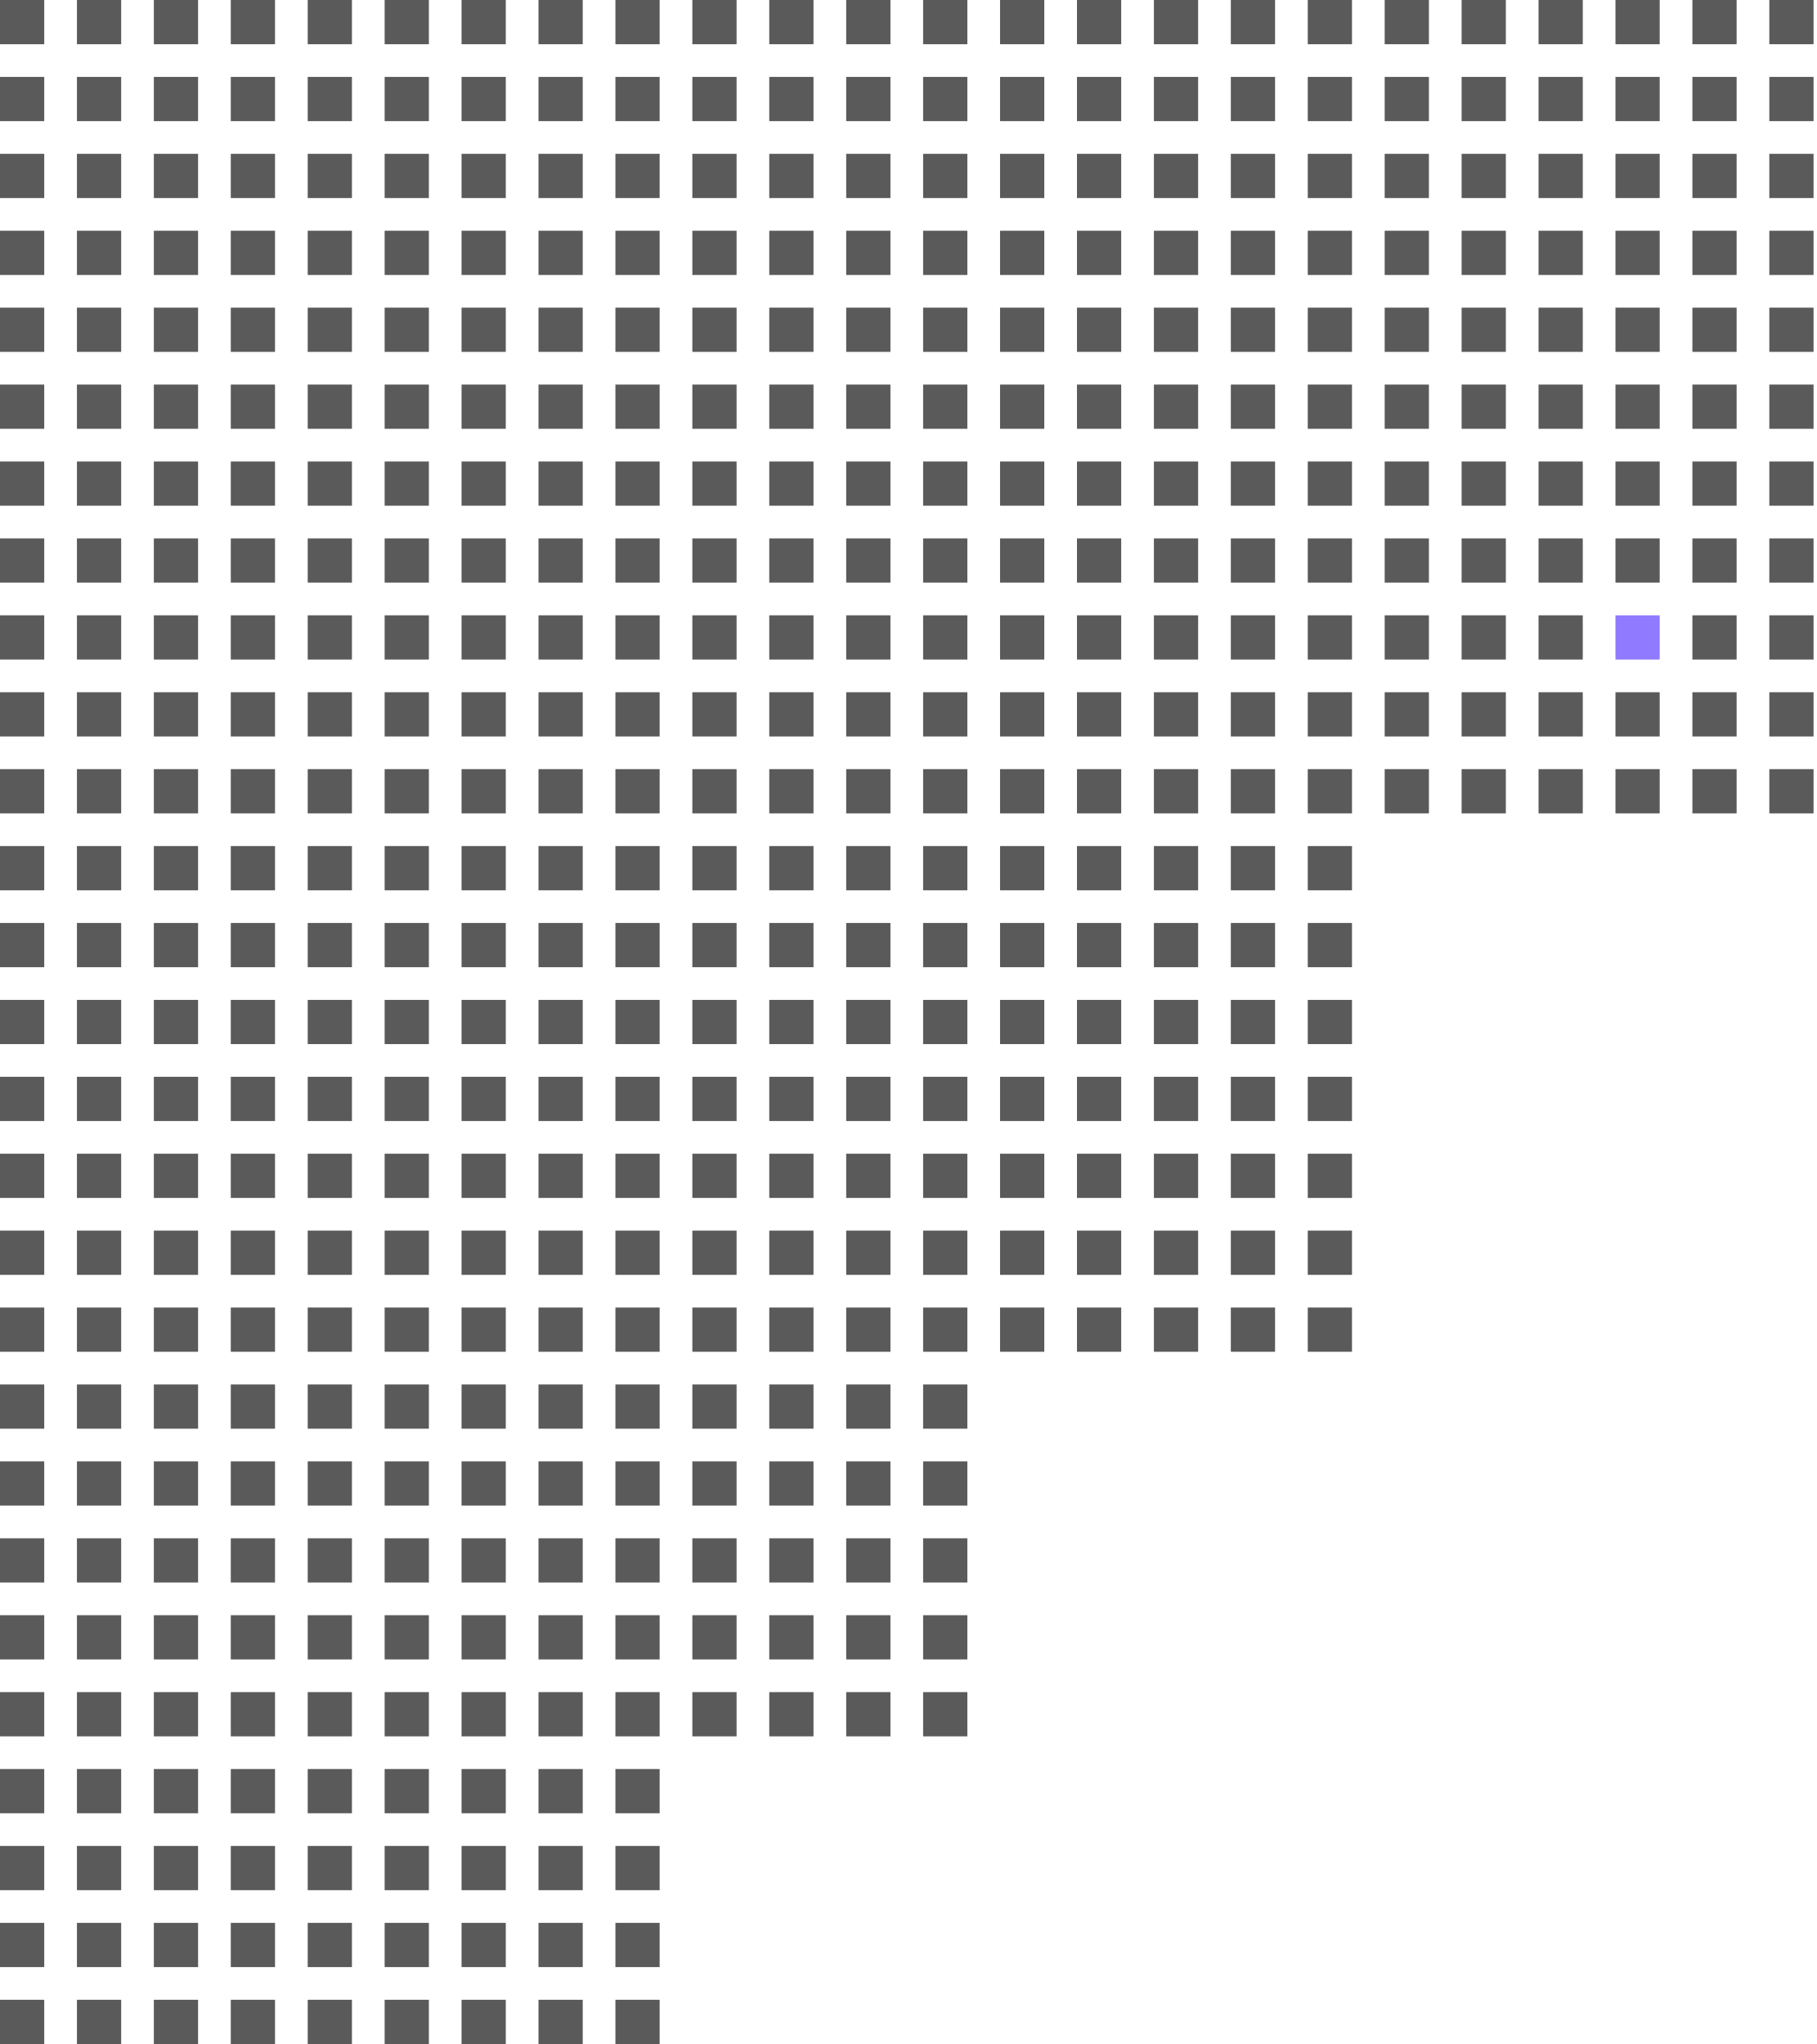
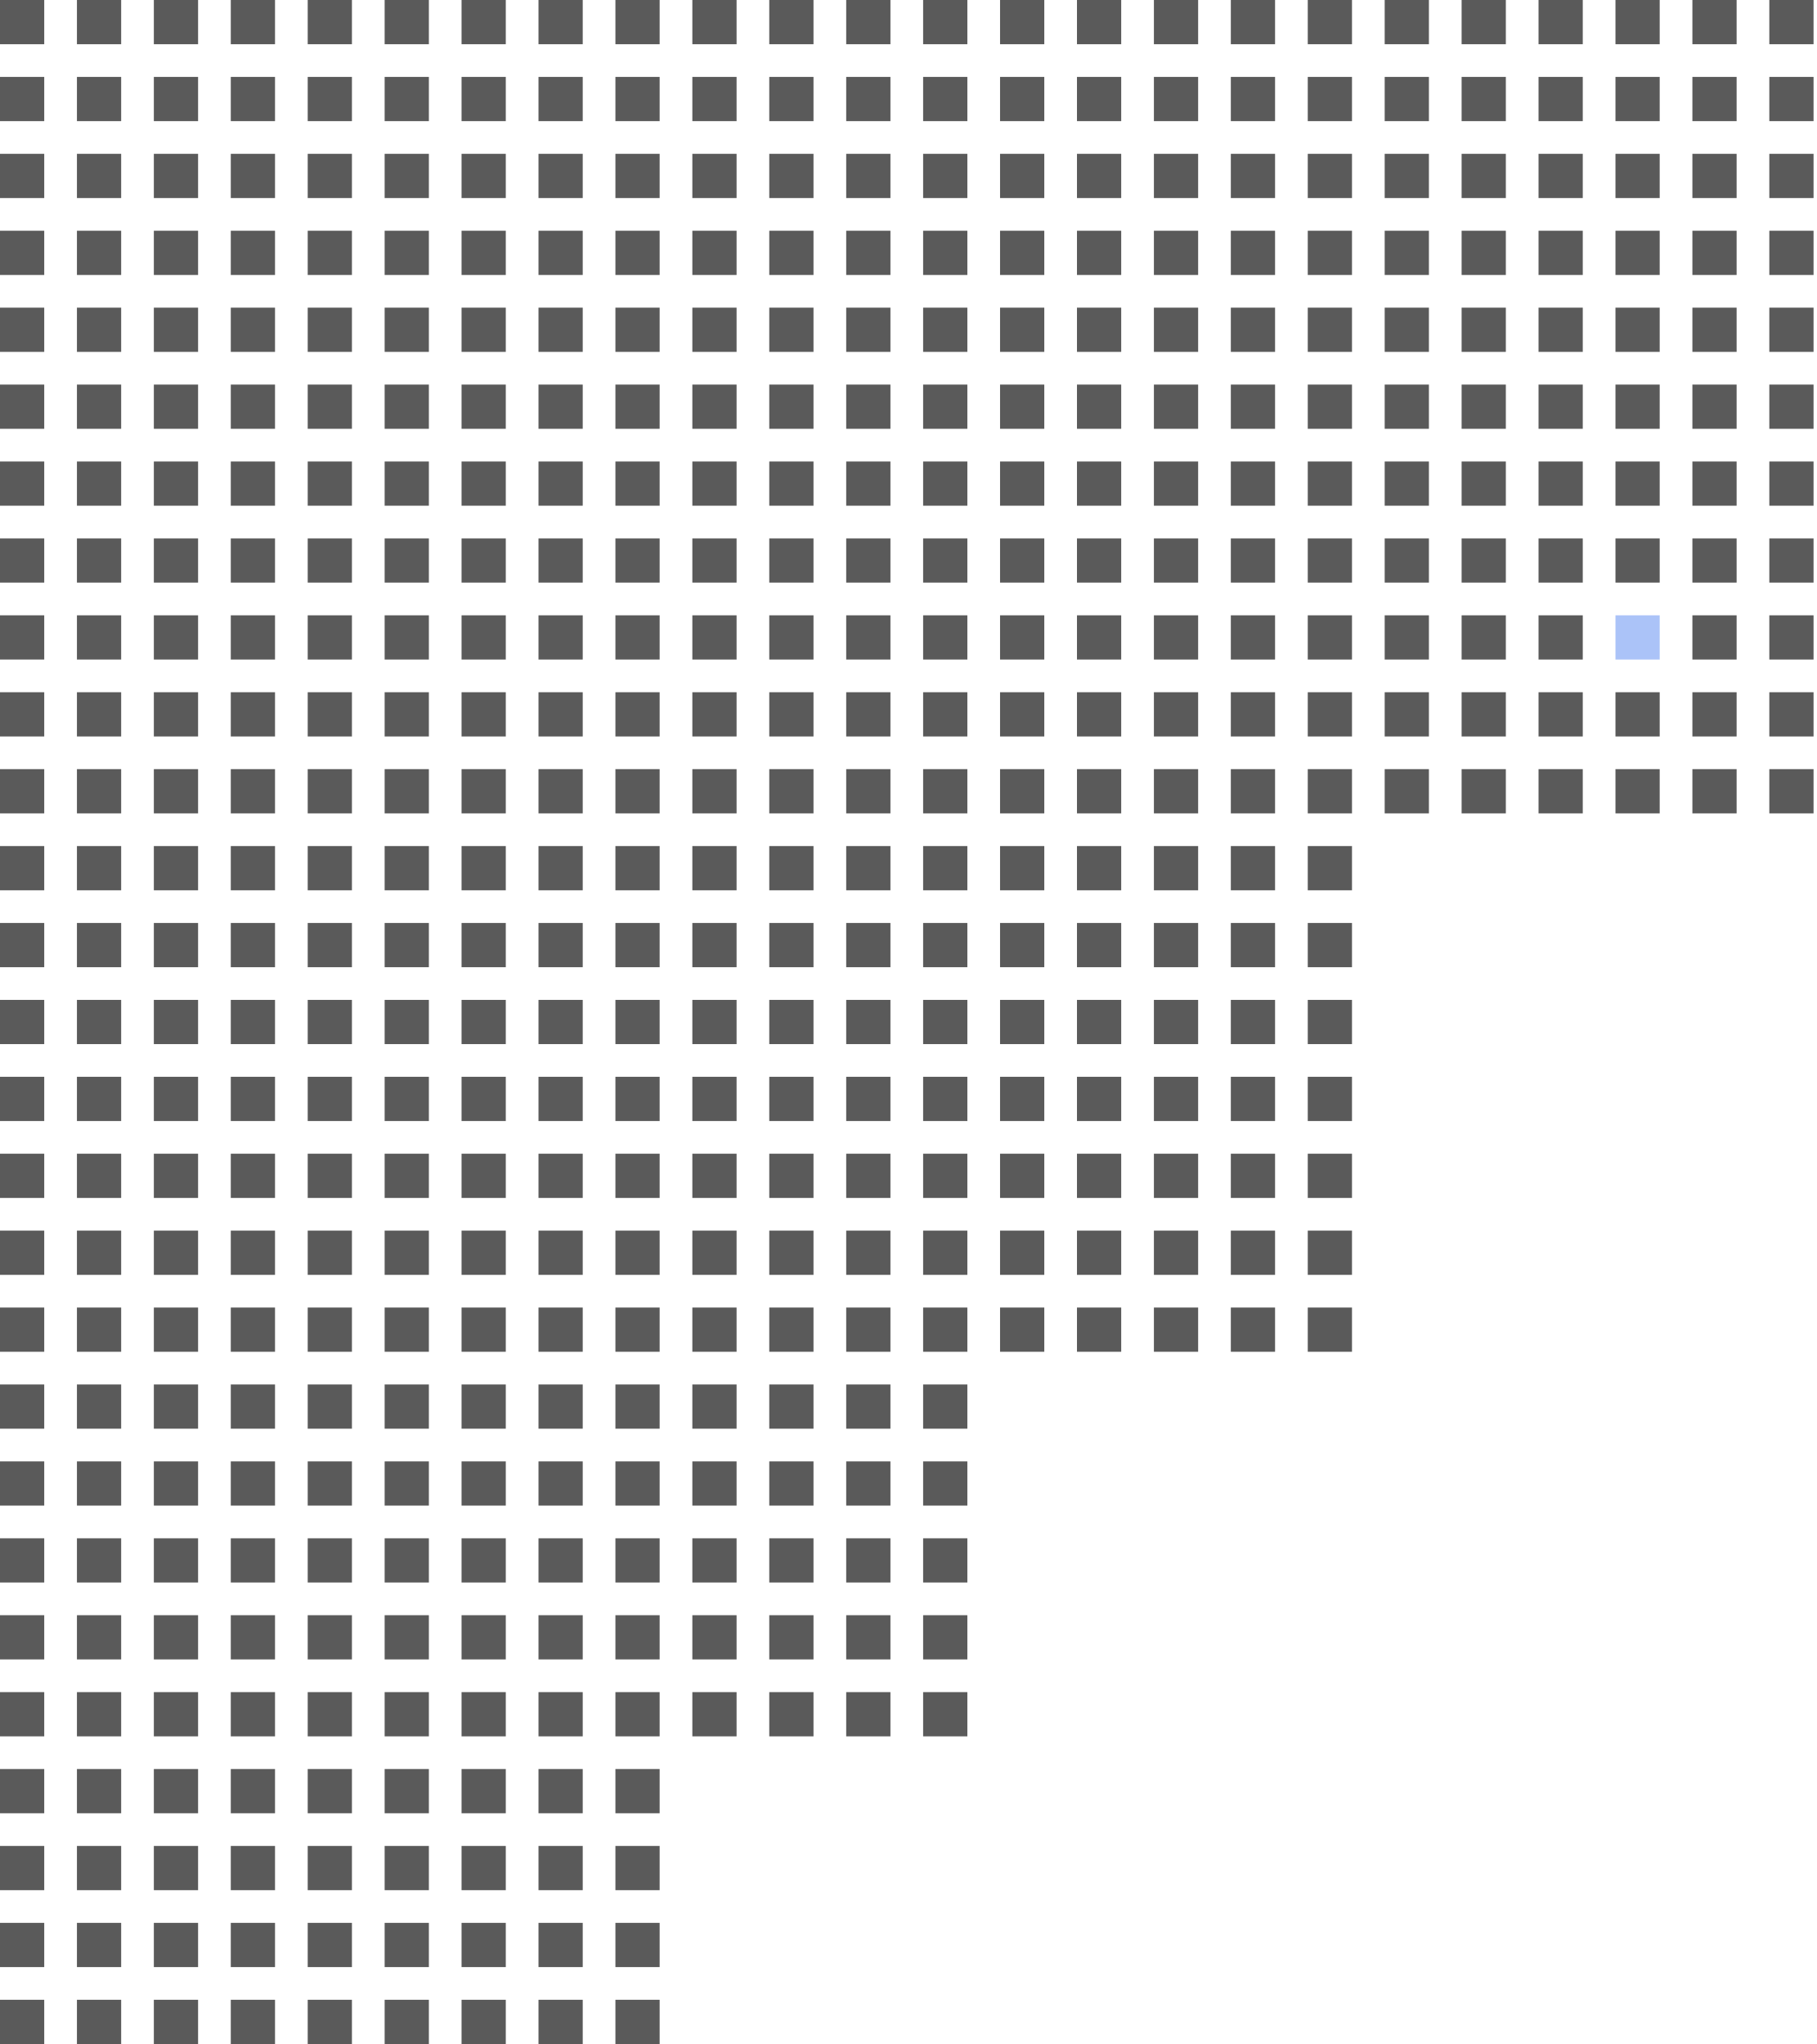
<svg xmlns="http://www.w3.org/2000/svg" width="534" height="601" viewBox="0 0 534 601" fill="none">
  <g opacity="0.7">
    <rect width="13.004" height="13.004" fill="#141414" />
    <rect x="22.617" width="13.004" height="13.004" fill="#141414" />
    <rect x="45.23" width="13.004" height="13.004" fill="#141414" />
    <rect x="67.848" width="13.004" height="13.004" fill="#141414" />
    <rect x="90.461" width="13.004" height="13.004" fill="#141414" />
    <rect x="113.078" width="13.004" height="13.004" fill="#141414" />
    <rect x="135.691" width="13.004" height="13.004" fill="#141414" />
    <rect x="158.309" width="13.004" height="13.004" fill="#141414" />
    <rect x="180.922" width="13.004" height="13.004" fill="#141414" />
    <rect x="203.539" width="13.004" height="13.004" fill="#141414" />
    <rect x="226.152" width="13.004" height="13.004" fill="#141414" />
    <rect x="248.77" width="13.004" height="13.004" fill="#141414" />
    <rect x="271.383" width="13.004" height="13.004" fill="#141414" />
    <rect x="294" width="13.004" height="13.004" fill="#141414" />
    <rect x="316.613" width="13.004" height="13.004" fill="#141414" />
    <rect x="339.23" width="13.004" height="13.004" fill="#141414" />
    <rect x="361.844" width="13.004" height="13.004" fill="#141414" />
    <rect x="384.461" width="13.004" height="13.004" fill="#141414" />
    <rect x="407.074" width="13.004" height="13.004" fill="#141414" />
    <rect x="429.691" width="13.004" height="13.004" fill="#141414" />
    <rect x="452.305" width="13.004" height="13.004" fill="#141414" />
    <rect x="474.922" width="13.004" height="13.004" fill="#141414" />
    <rect x="497.535" width="13.004" height="13.004" fill="#141414" />
    <rect x="520.152" width="13.004" height="13.004" fill="#141414" />
    <rect y="22.615" width="13.004" height="13.004" fill="#141414" />
    <rect x="22.617" y="22.615" width="13.004" height="13.004" fill="#141414" />
    <rect x="45.23" y="22.615" width="13.004" height="13.004" fill="#141414" />
    <rect x="67.848" y="22.615" width="13.004" height="13.004" fill="#141414" />
    <rect x="90.461" y="22.615" width="13.004" height="13.004" fill="#141414" />
    <rect x="113.078" y="22.615" width="13.004" height="13.004" fill="#141414" />
    <rect x="135.691" y="22.615" width="13.004" height="13.004" fill="#141414" />
    <rect x="158.309" y="22.615" width="13.004" height="13.004" fill="#141414" />
    <rect x="180.922" y="22.615" width="13.004" height="13.004" fill="#141414" />
    <rect x="203.539" y="22.615" width="13.004" height="13.004" fill="#141414" />
    <rect x="226.152" y="22.615" width="13.004" height="13.004" fill="#141414" />
    <rect x="248.77" y="22.615" width="13.004" height="13.004" fill="#141414" />
    <rect x="271.383" y="22.615" width="13.004" height="13.004" fill="#141414" />
    <rect x="294" y="22.615" width="13.004" height="13.004" fill="#141414" />
    <rect x="316.613" y="22.615" width="13.004" height="13.004" fill="#141414" />
    <rect x="339.23" y="22.615" width="13.004" height="13.004" fill="#141414" />
    <rect x="361.844" y="22.615" width="13.004" height="13.004" fill="#141414" />
    <rect x="384.461" y="22.615" width="13.004" height="13.004" fill="#141414" />
    <rect x="407.074" y="22.615" width="13.004" height="13.004" fill="#141414" />
    <rect x="429.691" y="22.615" width="13.004" height="13.004" fill="#141414" />
    <rect x="452.305" y="22.615" width="13.004" height="13.004" fill="#141414" />
    <rect x="474.922" y="22.615" width="13.004" height="13.004" fill="#141414" />
    <rect x="497.535" y="22.615" width="13.004" height="13.004" fill="#141414" />
    <rect x="520.152" y="22.615" width="13.004" height="13.004" fill="#141414" />
    <rect y="45.23" width="13.004" height="13.004" fill="#141414" />
    <rect x="22.617" y="45.23" width="13.004" height="13.004" fill="#141414" />
    <rect x="45.23" y="45.23" width="13.004" height="13.004" fill="#141414" />
    <rect x="67.848" y="45.23" width="13.004" height="13.004" fill="#141414" />
    <rect x="90.461" y="45.23" width="13.004" height="13.004" fill="#141414" />
    <rect x="113.078" y="45.23" width="13.004" height="13.004" fill="#141414" />
    <rect x="135.691" y="45.23" width="13.004" height="13.004" fill="#141414" />
    <rect x="158.309" y="45.23" width="13.004" height="13.004" fill="#141414" />
    <rect x="180.922" y="45.23" width="13.004" height="13.004" fill="#141414" />
    <rect x="203.539" y="45.23" width="13.004" height="13.004" fill="#141414" />
    <rect x="226.152" y="45.23" width="13.004" height="13.004" fill="#141414" />
    <rect x="248.77" y="45.23" width="13.004" height="13.004" fill="#141414" />
    <rect x="271.383" y="45.23" width="13.004" height="13.004" fill="#141414" />
    <rect x="294" y="45.23" width="13.004" height="13.004" fill="#141414" />
    <rect x="316.613" y="45.23" width="13.004" height="13.004" fill="#141414" />
    <rect x="339.23" y="45.23" width="13.004" height="13.004" fill="#141414" />
    <rect x="361.844" y="45.23" width="13.004" height="13.004" fill="#141414" />
    <rect x="384.461" y="45.23" width="13.004" height="13.004" fill="#141414" />
    <rect x="407.074" y="45.23" width="13.004" height="13.004" fill="#141414" />
    <rect x="429.691" y="45.23" width="13.004" height="13.004" fill="#141414" />
    <rect x="452.305" y="45.23" width="13.004" height="13.004" fill="#141414" />
    <rect x="474.922" y="45.23" width="13.004" height="13.004" fill="#141414" />
    <rect x="497.535" y="45.23" width="13.004" height="13.004" fill="#141414" />
    <rect x="520.152" y="45.23" width="13.004" height="13.004" fill="#141414" />
    <rect y="67.846" width="13.004" height="13.004" fill="#141414" />
    <rect x="22.617" y="67.846" width="13.004" height="13.004" fill="#141414" />
    <rect x="45.23" y="67.846" width="13.004" height="13.004" fill="#141414" />
    <rect x="67.848" y="67.846" width="13.004" height="13.004" fill="#141414" />
    <rect x="90.461" y="67.846" width="13.004" height="13.004" fill="#141414" />
    <rect x="113.078" y="67.846" width="13.004" height="13.004" fill="#141414" />
    <rect x="135.691" y="67.846" width="13.004" height="13.004" fill="#141414" />
    <rect x="158.309" y="67.846" width="13.004" height="13.004" fill="#141414" />
    <rect x="180.922" y="67.846" width="13.004" height="13.004" fill="#141414" />
    <rect x="203.539" y="67.846" width="13.004" height="13.004" fill="#141414" />
    <rect x="226.152" y="67.846" width="13.004" height="13.004" fill="#141414" />
    <rect x="248.77" y="67.846" width="13.004" height="13.004" fill="#141414" />
    <rect x="271.383" y="67.846" width="13.004" height="13.004" fill="#141414" />
    <rect x="294" y="67.846" width="13.004" height="13.004" fill="#141414" />
    <rect x="316.613" y="67.846" width="13.004" height="13.004" fill="#141414" />
    <rect x="339.23" y="67.846" width="13.004" height="13.004" fill="#141414" />
    <rect x="361.844" y="67.846" width="13.004" height="13.004" fill="#141414" />
    <rect x="384.461" y="67.846" width="13.004" height="13.004" fill="#141414" />
    <rect x="407.074" y="67.846" width="13.004" height="13.004" fill="#141414" />
    <rect x="429.691" y="67.846" width="13.004" height="13.004" fill="#141414" />
    <rect x="452.305" y="67.846" width="13.004" height="13.004" fill="#141414" />
    <rect x="474.922" y="67.846" width="13.004" height="13.004" fill="#141414" />
    <rect x="497.535" y="67.846" width="13.004" height="13.004" fill="#141414" />
    <rect x="520.152" y="67.846" width="13.004" height="13.004" fill="#141414" />
    <rect y="90.461" width="13.004" height="13.004" fill="#141414" />
    <rect x="22.617" y="90.461" width="13.004" height="13.004" fill="#141414" />
    <rect x="45.23" y="90.461" width="13.004" height="13.004" fill="#141414" />
    <rect x="67.848" y="90.461" width="13.004" height="13.004" fill="#141414" />
    <rect x="90.461" y="90.461" width="13.004" height="13.004" fill="#141414" />
    <rect x="113.078" y="90.461" width="13.004" height="13.004" fill="#141414" />
    <rect x="135.691" y="90.461" width="13.004" height="13.004" fill="#141414" />
    <rect x="158.309" y="90.461" width="13.004" height="13.004" fill="#141414" />
    <rect x="180.922" y="90.461" width="13.004" height="13.004" fill="#141414" />
    <rect x="203.539" y="90.461" width="13.004" height="13.004" fill="#141414" />
    <rect x="226.152" y="90.461" width="13.004" height="13.004" fill="#141414" />
    <rect x="248.77" y="90.461" width="13.004" height="13.004" fill="#141414" />
    <rect x="271.383" y="90.461" width="13.004" height="13.004" fill="#141414" />
    <rect x="294" y="90.461" width="13.004" height="13.004" fill="#141414" />
    <rect x="316.613" y="90.461" width="13.004" height="13.004" fill="#141414" />
    <rect x="339.23" y="90.461" width="13.004" height="13.004" fill="#141414" />
    <rect x="361.844" y="90.461" width="13.004" height="13.004" fill="#141414" />
    <rect x="384.461" y="90.461" width="13.004" height="13.004" fill="#141414" />
    <rect x="407.074" y="90.461" width="13.004" height="13.004" fill="#141414" />
    <rect x="429.691" y="90.461" width="13.004" height="13.004" fill="#141414" />
    <rect x="452.305" y="90.461" width="13.004" height="13.004" fill="#141414" />
    <rect x="474.922" y="90.461" width="13.004" height="13.004" fill="#141414" />
    <rect x="497.535" y="90.461" width="13.004" height="13.004" fill="#141414" />
    <rect x="520.152" y="90.461" width="13.004" height="13.004" fill="#141414" />
    <rect y="113.076" width="13.004" height="13.004" fill="#141414" />
    <rect x="22.617" y="113.076" width="13.004" height="13.004" fill="#141414" />
    <rect x="45.23" y="113.076" width="13.004" height="13.004" fill="#141414" />
    <rect x="67.848" y="113.076" width="13.004" height="13.004" fill="#141414" />
    <rect x="90.461" y="113.076" width="13.004" height="13.004" fill="#141414" />
    <rect x="113.078" y="113.076" width="13.004" height="13.004" fill="#141414" />
    <rect x="135.691" y="113.076" width="13.004" height="13.004" fill="#141414" />
    <rect x="158.309" y="113.076" width="13.004" height="13.004" fill="#141414" />
    <rect x="180.922" y="113.076" width="13.004" height="13.004" fill="#141414" />
    <rect x="203.539" y="113.076" width="13.004" height="13.004" fill="#141414" />
    <rect x="226.152" y="113.076" width="13.004" height="13.004" fill="#141414" />
    <rect x="248.77" y="113.076" width="13.004" height="13.004" fill="#141414" />
    <rect x="271.383" y="113.076" width="13.004" height="13.004" fill="#141414" />
    <rect x="294" y="113.076" width="13.004" height="13.004" fill="#141414" />
    <rect x="316.613" y="113.076" width="13.004" height="13.004" fill="#141414" />
    <rect x="339.23" y="113.076" width="13.004" height="13.004" fill="#141414" />
    <rect x="361.844" y="113.076" width="13.004" height="13.004" fill="#141414" />
    <rect x="384.461" y="113.076" width="13.004" height="13.004" fill="#141414" />
    <rect x="407.074" y="113.076" width="13.004" height="13.004" fill="#141414" />
    <rect x="429.691" y="113.076" width="13.004" height="13.004" fill="#141414" />
    <rect x="452.305" y="113.076" width="13.004" height="13.004" fill="#141414" />
    <rect x="474.922" y="113.076" width="13.004" height="13.004" fill="#141414" />
    <rect x="497.535" y="113.076" width="13.004" height="13.004" fill="#141414" />
    <rect x="520.152" y="113.076" width="13.004" height="13.004" fill="#141414" />
    <rect y="135.691" width="13.004" height="13.004" fill="#141414" />
    <rect x="22.617" y="135.691" width="13.004" height="13.004" fill="#141414" />
    <rect x="45.23" y="135.691" width="13.004" height="13.004" fill="#141414" />
    <rect x="67.848" y="135.691" width="13.004" height="13.004" fill="#141414" />
    <rect x="90.461" y="135.691" width="13.004" height="13.004" fill="#141414" />
    <rect x="113.078" y="135.691" width="13.004" height="13.004" fill="#141414" />
    <rect x="135.691" y="135.691" width="13.004" height="13.004" fill="#141414" />
    <rect x="158.309" y="135.691" width="13.004" height="13.004" fill="#141414" />
    <rect x="180.922" y="135.691" width="13.004" height="13.004" fill="#141414" />
    <rect x="203.539" y="135.691" width="13.004" height="13.004" fill="#141414" />
    <rect x="226.152" y="135.691" width="13.004" height="13.004" fill="#141414" />
    <rect x="248.77" y="135.691" width="13.004" height="13.004" fill="#141414" />
    <rect x="271.383" y="135.691" width="13.004" height="13.004" fill="#141414" />
    <rect x="294" y="135.691" width="13.004" height="13.004" fill="#141414" />
    <rect x="316.613" y="135.691" width="13.004" height="13.004" fill="#141414" />
    <rect x="339.23" y="135.691" width="13.004" height="13.004" fill="#141414" />
    <rect x="361.844" y="135.691" width="13.004" height="13.004" fill="#141414" />
    <rect x="384.461" y="135.691" width="13.004" height="13.004" fill="#141414" />
    <rect x="407.074" y="135.691" width="13.004" height="13.004" fill="#141414" />
    <rect x="429.691" y="135.691" width="13.004" height="13.004" fill="#141414" />
    <rect x="452.305" y="135.691" width="13.004" height="13.004" fill="#141414" />
    <rect x="474.922" y="135.691" width="13.004" height="13.004" fill="#141414" />
    <rect x="497.535" y="135.691" width="13.004" height="13.004" fill="#141414" />
    <rect x="520.152" y="135.691" width="13.004" height="13.004" fill="#141414" />
    <rect y="158.307" width="13.004" height="13.004" fill="#141414" />
    <rect x="22.617" y="158.307" width="13.004" height="13.004" fill="#141414" />
    <rect x="45.23" y="158.307" width="13.004" height="13.004" fill="#141414" />
    <rect x="67.848" y="158.307" width="13.004" height="13.004" fill="#141414" />
    <rect x="90.461" y="158.307" width="13.004" height="13.004" fill="#141414" />
    <rect x="113.078" y="158.307" width="13.004" height="13.004" fill="#141414" />
    <rect x="135.691" y="158.307" width="13.004" height="13.004" fill="#141414" />
    <rect x="158.309" y="158.307" width="13.004" height="13.004" fill="#141414" />
    <rect x="180.922" y="158.307" width="13.004" height="13.004" fill="#141414" />
    <rect x="203.539" y="158.307" width="13.004" height="13.004" fill="#141414" />
    <rect x="226.152" y="158.307" width="13.004" height="13.004" fill="#141414" />
    <rect x="248.77" y="158.307" width="13.004" height="13.004" fill="#141414" />
    <rect x="271.383" y="158.307" width="13.004" height="13.004" fill="#141414" />
    <rect x="294" y="158.307" width="13.004" height="13.004" fill="#141414" />
    <rect x="316.613" y="158.307" width="13.004" height="13.004" fill="#141414" />
    <rect x="339.23" y="158.307" width="13.004" height="13.004" fill="#141414" />
    <rect x="361.844" y="158.307" width="13.004" height="13.004" fill="#141414" />
    <rect x="384.461" y="158.307" width="13.004" height="13.004" fill="#141414" />
    <rect x="407.074" y="158.307" width="13.004" height="13.004" fill="#141414" />
    <rect x="429.691" y="158.307" width="13.004" height="13.004" fill="#141414" />
    <rect x="452.305" y="158.307" width="13.004" height="13.004" fill="#141414" />
    <rect x="474.922" y="158.307" width="13.004" height="13.004" fill="#141414" />
    <rect x="497.535" y="158.307" width="13.004" height="13.004" fill="#141414" />
    <rect x="520.152" y="158.307" width="13.004" height="13.004" fill="#141414" />
    <rect y="180.921" width="13.004" height="13.004" fill="#141414" />
    <rect x="22.617" y="180.922" width="13.004" height="13.004" fill="#141414" />
    <rect x="45.23" y="180.922" width="13.004" height="13.004" fill="#141414" />
    <rect x="67.848" y="180.922" width="13.004" height="13.004" fill="#141414" />
    <rect x="90.461" y="180.922" width="13.004" height="13.004" fill="#141414" />
    <rect x="113.078" y="180.922" width="13.004" height="13.004" fill="#141414" />
    <rect x="135.691" y="180.922" width="13.004" height="13.004" fill="#141414" />
    <rect x="158.309" y="180.922" width="13.004" height="13.004" fill="#141414" />
    <rect x="180.922" y="180.922" width="13.004" height="13.004" fill="#141414" />
    <rect x="203.539" y="180.922" width="13.004" height="13.004" fill="#141414" />
    <rect x="226.152" y="180.922" width="13.004" height="13.004" fill="#141414" />
    <rect x="248.77" y="180.922" width="13.004" height="13.004" fill="#141414" />
    <rect x="271.383" y="180.922" width="13.004" height="13.004" fill="#141414" />
    <rect x="294" y="180.922" width="13.004" height="13.004" fill="#141414" />
    <rect x="316.613" y="180.922" width="13.004" height="13.004" fill="#141414" />
    <rect x="339.23" y="180.922" width="13.004" height="13.004" fill="#141414" />
    <rect x="361.844" y="180.922" width="13.004" height="13.004" fill="#141414" />
    <rect x="384.461" y="180.922" width="13.004" height="13.004" fill="#141414" />
    <rect x="407.074" y="180.922" width="13.004" height="13.004" fill="#141414" />
    <rect x="429.691" y="180.922" width="13.004" height="13.004" fill="#141414" />
    <rect x="452.305" y="180.922" width="13.004" height="13.004" fill="#141414" />
-     <rect x="474.922" y="180.922" width="13.004" height="13.004" fill="#6142FF" />
+     <rect x="474.922" y="180.922" width="13.004" height="13.004" fill="#2563EB" fill-opacity="0.55" />
    <rect x="497.535" y="180.922" width="13.004" height="13.004" fill="#141414" />
    <rect x="520.152" y="180.922" width="13.004" height="13.004" fill="#141414" />
    <rect y="203.536" width="13.004" height="13.004" fill="#141414" />
    <rect x="22.617" y="203.536" width="13.004" height="13.004" fill="#141414" />
    <rect x="45.23" y="203.536" width="13.004" height="13.004" fill="#141414" />
    <rect x="67.848" y="203.536" width="13.004" height="13.004" fill="#141414" />
    <rect x="90.461" y="203.536" width="13.004" height="13.004" fill="#141414" />
    <rect x="113.078" y="203.536" width="13.004" height="13.004" fill="#141414" />
    <rect x="135.691" y="203.536" width="13.004" height="13.004" fill="#141414" />
    <rect x="158.309" y="203.536" width="13.004" height="13.004" fill="#141414" />
    <rect x="180.922" y="203.536" width="13.004" height="13.004" fill="#141414" />
    <rect x="203.539" y="203.536" width="13.004" height="13.004" fill="#141414" />
    <rect x="226.152" y="203.536" width="13.004" height="13.004" fill="#141414" />
    <rect x="248.77" y="203.536" width="13.004" height="13.004" fill="#141414" />
    <rect x="271.383" y="203.536" width="13.004" height="13.004" fill="#141414" />
    <rect x="294" y="203.536" width="13.004" height="13.004" fill="#141414" />
    <rect x="316.613" y="203.536" width="13.004" height="13.004" fill="#141414" />
    <rect x="339.23" y="203.536" width="13.004" height="13.004" fill="#141414" />
    <rect x="361.844" y="203.536" width="13.004" height="13.004" fill="#141414" />
    <rect x="384.461" y="203.536" width="13.004" height="13.004" fill="#141414" />
    <rect x="407.074" y="203.536" width="13.004" height="13.004" fill="#141414" />
    <rect x="429.691" y="203.536" width="13.004" height="13.004" fill="#141414" />
    <rect x="452.305" y="203.536" width="13.004" height="13.004" fill="#141414" />
    <rect x="474.922" y="203.536" width="13.004" height="13.004" fill="#141414" />
    <rect x="497.535" y="203.536" width="13.004" height="13.004" fill="#141414" />
    <rect x="520.152" y="203.536" width="13.004" height="13.004" fill="#141414" />
    <rect y="226.151" width="13.004" height="13.004" fill="#141414" />
    <rect x="22.617" y="226.151" width="13.004" height="13.004" fill="#141414" />
    <rect x="45.23" y="226.151" width="13.004" height="13.004" fill="#141414" />
    <rect x="67.848" y="226.151" width="13.004" height="13.004" fill="#141414" />
    <rect x="90.461" y="226.151" width="13.004" height="13.004" fill="#141414" />
    <rect x="113.078" y="226.151" width="13.004" height="13.004" fill="#141414" />
    <rect x="135.691" y="226.151" width="13.004" height="13.004" fill="#141414" />
    <rect x="158.309" y="226.151" width="13.004" height="13.004" fill="#141414" />
    <rect x="180.922" y="226.151" width="13.004" height="13.004" fill="#141414" />
    <rect x="203.539" y="226.151" width="13.004" height="13.004" fill="#141414" />
    <rect x="226.152" y="226.151" width="13.004" height="13.004" fill="#141414" />
    <rect x="248.77" y="226.151" width="13.004" height="13.004" fill="#141414" />
    <rect x="271.383" y="226.151" width="13.004" height="13.004" fill="#141414" />
    <rect x="294" y="226.151" width="13.004" height="13.004" fill="#141414" />
    <rect x="316.613" y="226.151" width="13.004" height="13.004" fill="#141414" />
    <rect x="339.23" y="226.151" width="13.004" height="13.004" fill="#141414" />
    <rect x="361.844" y="226.151" width="13.004" height="13.004" fill="#141414" />
    <rect x="384.461" y="226.151" width="13.004" height="13.004" fill="#141414" />
    <rect x="407.074" y="226.151" width="13.004" height="13.004" fill="#141414" />
    <rect x="429.691" y="226.151" width="13.004" height="13.004" fill="#141414" />
    <rect x="452.305" y="226.151" width="13.004" height="13.004" fill="#141414" />
    <rect x="474.922" y="226.151" width="13.004" height="13.004" fill="#141414" />
    <rect x="497.535" y="226.151" width="13.004" height="13.004" fill="#141414" />
    <rect x="520.152" y="226.151" width="13.004" height="13.004" fill="#141414" />
    <rect y="248.768" width="13.004" height="13.004" fill="#141414" />
    <rect x="22.617" y="248.768" width="13.004" height="13.004" fill="#141414" />
    <rect x="45.23" y="248.768" width="13.004" height="13.004" fill="#141414" />
    <rect x="67.848" y="248.768" width="13.004" height="13.004" fill="#141414" />
    <rect x="90.461" y="248.768" width="13.004" height="13.004" fill="#141414" />
    <rect x="113.078" y="248.768" width="13.004" height="13.004" fill="#141414" />
    <rect x="135.691" y="248.768" width="13.004" height="13.004" fill="#141414" />
    <rect x="158.309" y="248.768" width="13.004" height="13.004" fill="#141414" />
    <rect x="180.922" y="248.768" width="13.004" height="13.004" fill="#141414" />
    <rect x="203.539" y="248.768" width="13.004" height="13.004" fill="#141414" />
    <rect x="226.152" y="248.768" width="13.004" height="13.004" fill="#141414" />
    <rect x="248.77" y="248.768" width="13.004" height="13.004" fill="#141414" />
    <rect x="271.383" y="248.768" width="13.004" height="13.004" fill="#141414" />
    <rect x="294" y="248.768" width="13.004" height="13.004" fill="#141414" />
    <rect x="316.613" y="248.768" width="13.004" height="13.004" fill="#141414" />
    <rect x="339.23" y="248.768" width="13.004" height="13.004" fill="#141414" />
    <rect x="361.844" y="248.768" width="13.004" height="13.004" fill="#141414" />
    <rect x="384.461" y="248.768" width="13.004" height="13.004" fill="#141414" />
    <rect y="271.383" width="13.004" height="13.004" fill="#141414" />
    <rect x="22.617" y="271.383" width="13.004" height="13.004" fill="#141414" />
    <rect x="45.23" y="271.383" width="13.004" height="13.004" fill="#141414" />
    <rect x="67.848" y="271.383" width="13.004" height="13.004" fill="#141414" />
    <rect x="90.461" y="271.383" width="13.004" height="13.004" fill="#141414" />
    <rect x="113.078" y="271.383" width="13.004" height="13.004" fill="#141414" />
    <rect x="135.691" y="271.383" width="13.004" height="13.004" fill="#141414" />
    <rect x="158.309" y="271.383" width="13.004" height="13.004" fill="#141414" />
    <rect x="180.922" y="271.383" width="13.004" height="13.004" fill="#141414" />
    <rect x="203.539" y="271.383" width="13.004" height="13.004" fill="#141414" />
    <rect x="226.152" y="271.383" width="13.004" height="13.004" fill="#141414" />
    <rect x="248.77" y="271.383" width="13.004" height="13.004" fill="#141414" />
    <rect x="271.383" y="271.383" width="13.004" height="13.004" fill="#141414" />
    <rect x="294" y="271.383" width="13.004" height="13.004" fill="#141414" />
    <rect x="316.613" y="271.383" width="13.004" height="13.004" fill="#141414" />
    <rect x="339.23" y="271.383" width="13.004" height="13.004" fill="#141414" />
    <rect x="361.844" y="271.383" width="13.004" height="13.004" fill="#141414" />
    <rect x="384.461" y="271.383" width="13.004" height="13.004" fill="#141414" />
    <rect y="293.998" width="13.004" height="13.004" fill="#141414" />
    <rect x="22.617" y="293.998" width="13.004" height="13.004" fill="#141414" />
    <rect x="45.23" y="293.998" width="13.004" height="13.004" fill="#141414" />
    <rect x="67.848" y="293.998" width="13.004" height="13.004" fill="#141414" />
    <rect x="90.461" y="293.998" width="13.004" height="13.004" fill="#141414" />
    <rect x="113.078" y="293.998" width="13.004" height="13.004" fill="#141414" />
    <rect x="135.691" y="293.998" width="13.004" height="13.004" fill="#141414" />
    <rect x="158.309" y="293.998" width="13.004" height="13.004" fill="#141414" />
    <rect x="180.922" y="293.998" width="13.004" height="13.004" fill="#141414" />
    <rect x="203.539" y="293.998" width="13.004" height="13.004" fill="#141414" />
    <rect x="226.152" y="293.998" width="13.004" height="13.004" fill="#141414" />
    <rect x="248.77" y="293.998" width="13.004" height="13.004" fill="#141414" />
    <rect x="271.383" y="293.998" width="13.004" height="13.004" fill="#141414" />
    <rect x="294" y="293.998" width="13.004" height="13.004" fill="#141414" />
    <rect x="316.613" y="293.998" width="13.004" height="13.004" fill="#141414" />
    <rect x="339.23" y="293.998" width="13.004" height="13.004" fill="#141414" />
    <rect x="361.844" y="293.998" width="13.004" height="13.004" fill="#141414" />
    <rect x="384.461" y="293.998" width="13.004" height="13.004" fill="#141414" />
    <rect y="316.614" width="13.004" height="13.004" fill="#141414" />
    <rect x="22.617" y="316.614" width="13.004" height="13.004" fill="#141414" />
    <rect x="45.23" y="316.614" width="13.004" height="13.004" fill="#141414" />
    <rect x="67.848" y="316.614" width="13.004" height="13.004" fill="#141414" />
    <rect x="90.461" y="316.614" width="13.004" height="13.004" fill="#141414" />
    <rect x="113.078" y="316.614" width="13.004" height="13.004" fill="#141414" />
    <rect x="135.691" y="316.614" width="13.004" height="13.004" fill="#141414" />
    <rect x="158.309" y="316.614" width="13.004" height="13.004" fill="#141414" />
    <rect x="180.922" y="316.614" width="13.004" height="13.004" fill="#141414" />
    <rect x="203.539" y="316.614" width="13.004" height="13.004" fill="#141414" />
    <rect x="226.152" y="316.614" width="13.004" height="13.004" fill="#141414" />
    <rect x="248.77" y="316.614" width="13.004" height="13.004" fill="#141414" />
    <rect x="271.383" y="316.614" width="13.004" height="13.004" fill="#141414" />
    <rect x="294" y="316.614" width="13.004" height="13.004" fill="#141414" />
    <rect x="316.613" y="316.614" width="13.004" height="13.004" fill="#141414" />
    <rect x="339.23" y="316.614" width="13.004" height="13.004" fill="#141414" />
    <rect x="361.844" y="316.614" width="13.004" height="13.004" fill="#141414" />
    <rect x="384.461" y="316.614" width="13.004" height="13.004" fill="#141414" />
    <rect y="339.229" width="13.004" height="13.004" fill="#141414" />
    <rect x="22.617" y="339.229" width="13.004" height="13.004" fill="#141414" />
    <rect x="45.23" y="339.229" width="13.004" height="13.004" fill="#141414" />
    <rect x="67.848" y="339.229" width="13.004" height="13.004" fill="#141414" />
    <rect x="90.461" y="339.229" width="13.004" height="13.004" fill="#141414" />
    <rect x="113.078" y="339.229" width="13.004" height="13.004" fill="#141414" />
    <rect x="135.691" y="339.229" width="13.004" height="13.004" fill="#141414" />
    <rect x="158.309" y="339.229" width="13.004" height="13.004" fill="#141414" />
    <rect x="180.922" y="339.229" width="13.004" height="13.004" fill="#141414" />
    <rect x="203.539" y="339.229" width="13.004" height="13.004" fill="#141414" />
    <rect x="226.152" y="339.229" width="13.004" height="13.004" fill="#141414" />
    <rect x="248.77" y="339.229" width="13.004" height="13.004" fill="#141414" />
    <rect x="271.383" y="339.229" width="13.004" height="13.004" fill="#141414" />
    <rect x="294" y="339.229" width="13.004" height="13.004" fill="#141414" />
    <rect x="316.613" y="339.229" width="13.004" height="13.004" fill="#141414" />
    <rect x="339.23" y="339.229" width="13.004" height="13.004" fill="#141414" />
    <rect x="361.844" y="339.229" width="13.004" height="13.004" fill="#141414" />
    <rect x="384.461" y="339.229" width="13.004" height="13.004" fill="#141414" />
    <rect y="361.845" width="13.004" height="13.004" fill="#141414" />
    <rect x="22.617" y="361.845" width="13.004" height="13.004" fill="#141414" />
    <rect x="45.23" y="361.845" width="13.004" height="13.004" fill="#141414" />
    <rect x="67.848" y="361.845" width="13.004" height="13.004" fill="#141414" />
    <rect x="90.461" y="361.845" width="13.004" height="13.004" fill="#141414" />
    <rect x="113.078" y="361.845" width="13.004" height="13.004" fill="#141414" />
    <rect x="135.691" y="361.845" width="13.004" height="13.004" fill="#141414" />
    <rect x="158.309" y="361.845" width="13.004" height="13.004" fill="#141414" />
    <rect x="180.922" y="361.845" width="13.004" height="13.004" fill="#141414" />
    <rect x="203.539" y="361.845" width="13.004" height="13.004" fill="#141414" />
    <rect x="226.152" y="361.845" width="13.004" height="13.004" fill="#141414" />
    <rect x="248.77" y="361.845" width="13.004" height="13.004" fill="#141414" />
    <rect x="271.383" y="361.845" width="13.004" height="13.004" fill="#141414" />
    <rect x="294" y="361.845" width="13.004" height="13.004" fill="#141414" />
    <rect x="316.613" y="361.845" width="13.004" height="13.004" fill="#141414" />
    <rect x="339.23" y="361.845" width="13.004" height="13.004" fill="#141414" />
    <rect x="361.844" y="361.845" width="13.004" height="13.004" fill="#141414" />
    <rect x="384.461" y="361.845" width="13.004" height="13.004" fill="#141414" />
    <rect y="384.46" width="13.004" height="13.004" fill="#141414" />
    <rect x="22.617" y="384.46" width="13.004" height="13.004" fill="#141414" />
    <rect x="45.23" y="384.46" width="13.004" height="13.004" fill="#141414" />
    <rect x="67.848" y="384.46" width="13.004" height="13.004" fill="#141414" />
    <rect x="90.461" y="384.46" width="13.004" height="13.004" fill="#141414" />
    <rect x="113.078" y="384.46" width="13.004" height="13.004" fill="#141414" />
    <rect x="135.691" y="384.46" width="13.004" height="13.004" fill="#141414" />
    <rect x="158.309" y="384.46" width="13.004" height="13.004" fill="#141414" />
    <rect x="180.922" y="384.46" width="13.004" height="13.004" fill="#141414" />
    <rect x="203.539" y="384.46" width="13.004" height="13.004" fill="#141414" />
    <rect x="226.152" y="384.46" width="13.004" height="13.004" fill="#141414" />
    <rect x="248.77" y="384.46" width="13.004" height="13.004" fill="#141414" />
    <rect x="271.383" y="384.46" width="13.004" height="13.004" fill="#141414" />
    <rect x="294" y="384.46" width="13.004" height="13.004" fill="#141414" />
    <rect x="316.613" y="384.46" width="13.004" height="13.004" fill="#141414" />
    <rect x="339.23" y="384.46" width="13.004" height="13.004" fill="#141414" />
    <rect x="361.844" y="384.46" width="13.004" height="13.004" fill="#141414" />
    <rect x="384.461" y="384.46" width="13.004" height="13.004" fill="#141414" />
    <rect y="407.075" width="13.004" height="13.004" fill="#141414" />
    <rect x="22.617" y="407.075" width="13.004" height="13.004" fill="#141414" />
    <rect x="45.23" y="407.075" width="13.004" height="13.004" fill="#141414" />
    <rect x="67.848" y="407.075" width="13.004" height="13.004" fill="#141414" />
    <rect x="90.461" y="407.075" width="13.004" height="13.004" fill="#141414" />
    <rect x="113.078" y="407.075" width="13.004" height="13.004" fill="#141414" />
    <rect x="135.691" y="407.075" width="13.004" height="13.004" fill="#141414" />
    <rect x="158.309" y="407.075" width="13.004" height="13.004" fill="#141414" />
    <rect x="180.922" y="407.075" width="13.004" height="13.004" fill="#141414" />
    <rect x="203.539" y="407.075" width="13.004" height="13.004" fill="#141414" />
    <rect x="226.152" y="407.075" width="13.004" height="13.004" fill="#141414" />
    <rect x="248.77" y="407.075" width="13.004" height="13.004" fill="#141414" />
    <rect x="271.383" y="407.075" width="13.004" height="13.004" fill="#141414" />
    <rect y="429.69" width="13.004" height="13.004" fill="#141414" />
    <rect x="22.617" y="429.69" width="13.004" height="13.004" fill="#141414" />
    <rect x="45.23" y="429.69" width="13.004" height="13.004" fill="#141414" />
    <rect x="67.848" y="429.69" width="13.004" height="13.004" fill="#141414" />
    <rect x="90.461" y="429.69" width="13.004" height="13.004" fill="#141414" />
    <rect x="113.078" y="429.69" width="13.004" height="13.004" fill="#141414" />
    <rect x="135.691" y="429.69" width="13.004" height="13.004" fill="#141414" />
    <rect x="158.309" y="429.69" width="13.004" height="13.004" fill="#141414" />
    <rect x="180.922" y="429.69" width="13.004" height="13.004" fill="#141414" />
    <rect x="203.539" y="429.69" width="13.004" height="13.004" fill="#141414" />
    <rect x="226.152" y="429.69" width="13.004" height="13.004" fill="#141414" />
    <rect x="248.77" y="429.69" width="13.004" height="13.004" fill="#141414" />
    <rect x="271.383" y="429.69" width="13.004" height="13.004" fill="#141414" />
    <rect y="452.306" width="13.004" height="13.004" fill="#141414" />
    <rect x="22.617" y="452.306" width="13.004" height="13.004" fill="#141414" />
    <rect x="45.23" y="452.306" width="13.004" height="13.004" fill="#141414" />
    <rect x="67.848" y="452.306" width="13.004" height="13.004" fill="#141414" />
    <rect x="90.461" y="452.306" width="13.004" height="13.004" fill="#141414" />
    <rect x="113.078" y="452.306" width="13.004" height="13.004" fill="#141414" />
    <rect x="135.691" y="452.306" width="13.004" height="13.004" fill="#141414" />
    <rect x="158.309" y="452.306" width="13.004" height="13.004" fill="#141414" />
    <rect x="180.922" y="452.306" width="13.004" height="13.004" fill="#141414" />
    <rect x="203.539" y="452.306" width="13.004" height="13.004" fill="#141414" />
    <rect x="226.152" y="452.306" width="13.004" height="13.004" fill="#141414" />
    <rect x="248.77" y="452.306" width="13.004" height="13.004" fill="#141414" />
    <rect x="271.383" y="452.306" width="13.004" height="13.004" fill="#141414" />
    <rect y="474.92" width="13.004" height="13.004" fill="#141414" />
    <rect x="22.617" y="474.921" width="13.004" height="13.004" fill="#141414" />
    <rect x="45.23" y="474.921" width="13.004" height="13.004" fill="#141414" />
    <rect x="67.848" y="474.921" width="13.004" height="13.004" fill="#141414" />
    <rect x="90.461" y="474.921" width="13.004" height="13.004" fill="#141414" />
    <rect x="113.078" y="474.921" width="13.004" height="13.004" fill="#141414" />
    <rect x="135.691" y="474.921" width="13.004" height="13.004" fill="#141414" />
    <rect x="158.309" y="474.921" width="13.004" height="13.004" fill="#141414" />
    <rect x="180.922" y="474.921" width="13.004" height="13.004" fill="#141414" />
    <rect x="203.539" y="474.921" width="13.004" height="13.004" fill="#141414" />
    <rect x="226.152" y="474.921" width="13.004" height="13.004" fill="#141414" />
    <rect x="248.77" y="474.921" width="13.004" height="13.004" fill="#141414" />
    <rect x="271.383" y="474.921" width="13.004" height="13.004" fill="#141414" />
    <rect y="497.536" width="13.004" height="13.004" fill="#141414" />
    <rect x="22.617" y="497.536" width="13.004" height="13.004" fill="#141414" />
    <rect x="45.23" y="497.536" width="13.004" height="13.004" fill="#141414" />
    <rect x="67.848" y="497.536" width="13.004" height="13.004" fill="#141414" />
    <rect x="90.461" y="497.536" width="13.004" height="13.004" fill="#141414" />
    <rect x="113.078" y="497.536" width="13.004" height="13.004" fill="#141414" />
    <rect x="135.691" y="497.536" width="13.004" height="13.004" fill="#141414" />
    <rect x="158.309" y="497.536" width="13.004" height="13.004" fill="#141414" />
    <rect x="180.922" y="497.536" width="13.004" height="13.004" fill="#141414" />
    <rect x="203.539" y="497.536" width="13.004" height="13.004" fill="#141414" />
    <rect x="226.152" y="497.536" width="13.004" height="13.004" fill="#141414" />
    <rect x="248.77" y="497.536" width="13.004" height="13.004" fill="#141414" />
    <rect x="271.383" y="497.536" width="13.004" height="13.004" fill="#141414" />
    <rect y="520.15" width="13.004" height="13.004" fill="#141414" />
    <rect x="22.617" y="520.15" width="13.004" height="13.004" fill="#141414" />
    <rect x="45.23" y="520.15" width="13.004" height="13.004" fill="#141414" />
    <rect x="67.848" y="520.15" width="13.004" height="13.004" fill="#141414" />
    <rect x="90.461" y="520.15" width="13.004" height="13.004" fill="#141414" />
    <rect x="113.078" y="520.15" width="13.004" height="13.004" fill="#141414" />
    <rect x="135.691" y="520.15" width="13.004" height="13.004" fill="#141414" />
    <rect x="158.309" y="520.15" width="13.004" height="13.004" fill="#141414" />
    <rect x="180.922" y="520.15" width="13.004" height="13.004" fill="#141414" />
    <rect y="542.766" width="13.004" height="13.004" fill="#141414" />
    <rect x="22.617" y="542.766" width="13.004" height="13.004" fill="#141414" />
    <rect x="45.23" y="542.766" width="13.004" height="13.004" fill="#141414" />
    <rect x="67.848" y="542.766" width="13.004" height="13.004" fill="#141414" />
    <rect x="90.461" y="542.766" width="13.004" height="13.004" fill="#141414" />
    <rect x="113.078" y="542.766" width="13.004" height="13.004" fill="#141414" />
    <rect x="135.691" y="542.766" width="13.004" height="13.004" fill="#141414" />
    <rect x="158.309" y="542.766" width="13.004" height="13.004" fill="#141414" />
    <rect x="180.922" y="542.766" width="13.004" height="13.004" fill="#141414" />
    <rect y="565.381" width="13.004" height="13.004" fill="#141414" />
    <rect x="22.617" y="565.381" width="13.004" height="13.004" fill="#141414" />
    <rect x="45.23" y="565.381" width="13.004" height="13.004" fill="#141414" />
    <rect x="67.848" y="565.381" width="13.004" height="13.004" fill="#141414" />
    <rect x="90.461" y="565.381" width="13.004" height="13.004" fill="#141414" />
    <rect x="113.078" y="565.381" width="13.004" height="13.004" fill="#141414" />
    <rect x="135.691" y="565.381" width="13.004" height="13.004" fill="#141414" />
    <rect x="158.309" y="565.381" width="13.004" height="13.004" fill="#141414" />
    <rect x="180.922" y="565.381" width="13.004" height="13.004" fill="#141414" />
    <rect y="587.996" width="13.004" height="13.004" fill="#141414" />
    <rect x="22.617" y="587.996" width="13.004" height="13.004" fill="#141414" />
    <rect x="45.23" y="587.996" width="13.004" height="13.004" fill="#141414" />
    <rect x="67.848" y="587.996" width="13.004" height="13.004" fill="#141414" />
    <rect x="90.461" y="587.996" width="13.004" height="13.004" fill="#141414" />
    <rect x="113.078" y="587.996" width="13.004" height="13.004" fill="#141414" />
    <rect x="135.691" y="587.996" width="13.004" height="13.004" fill="#141414" />
    <rect x="158.309" y="587.996" width="13.004" height="13.004" fill="#141414" />
    <rect x="180.922" y="587.996" width="13.004" height="13.004" fill="#141414" />
  </g>
</svg>
